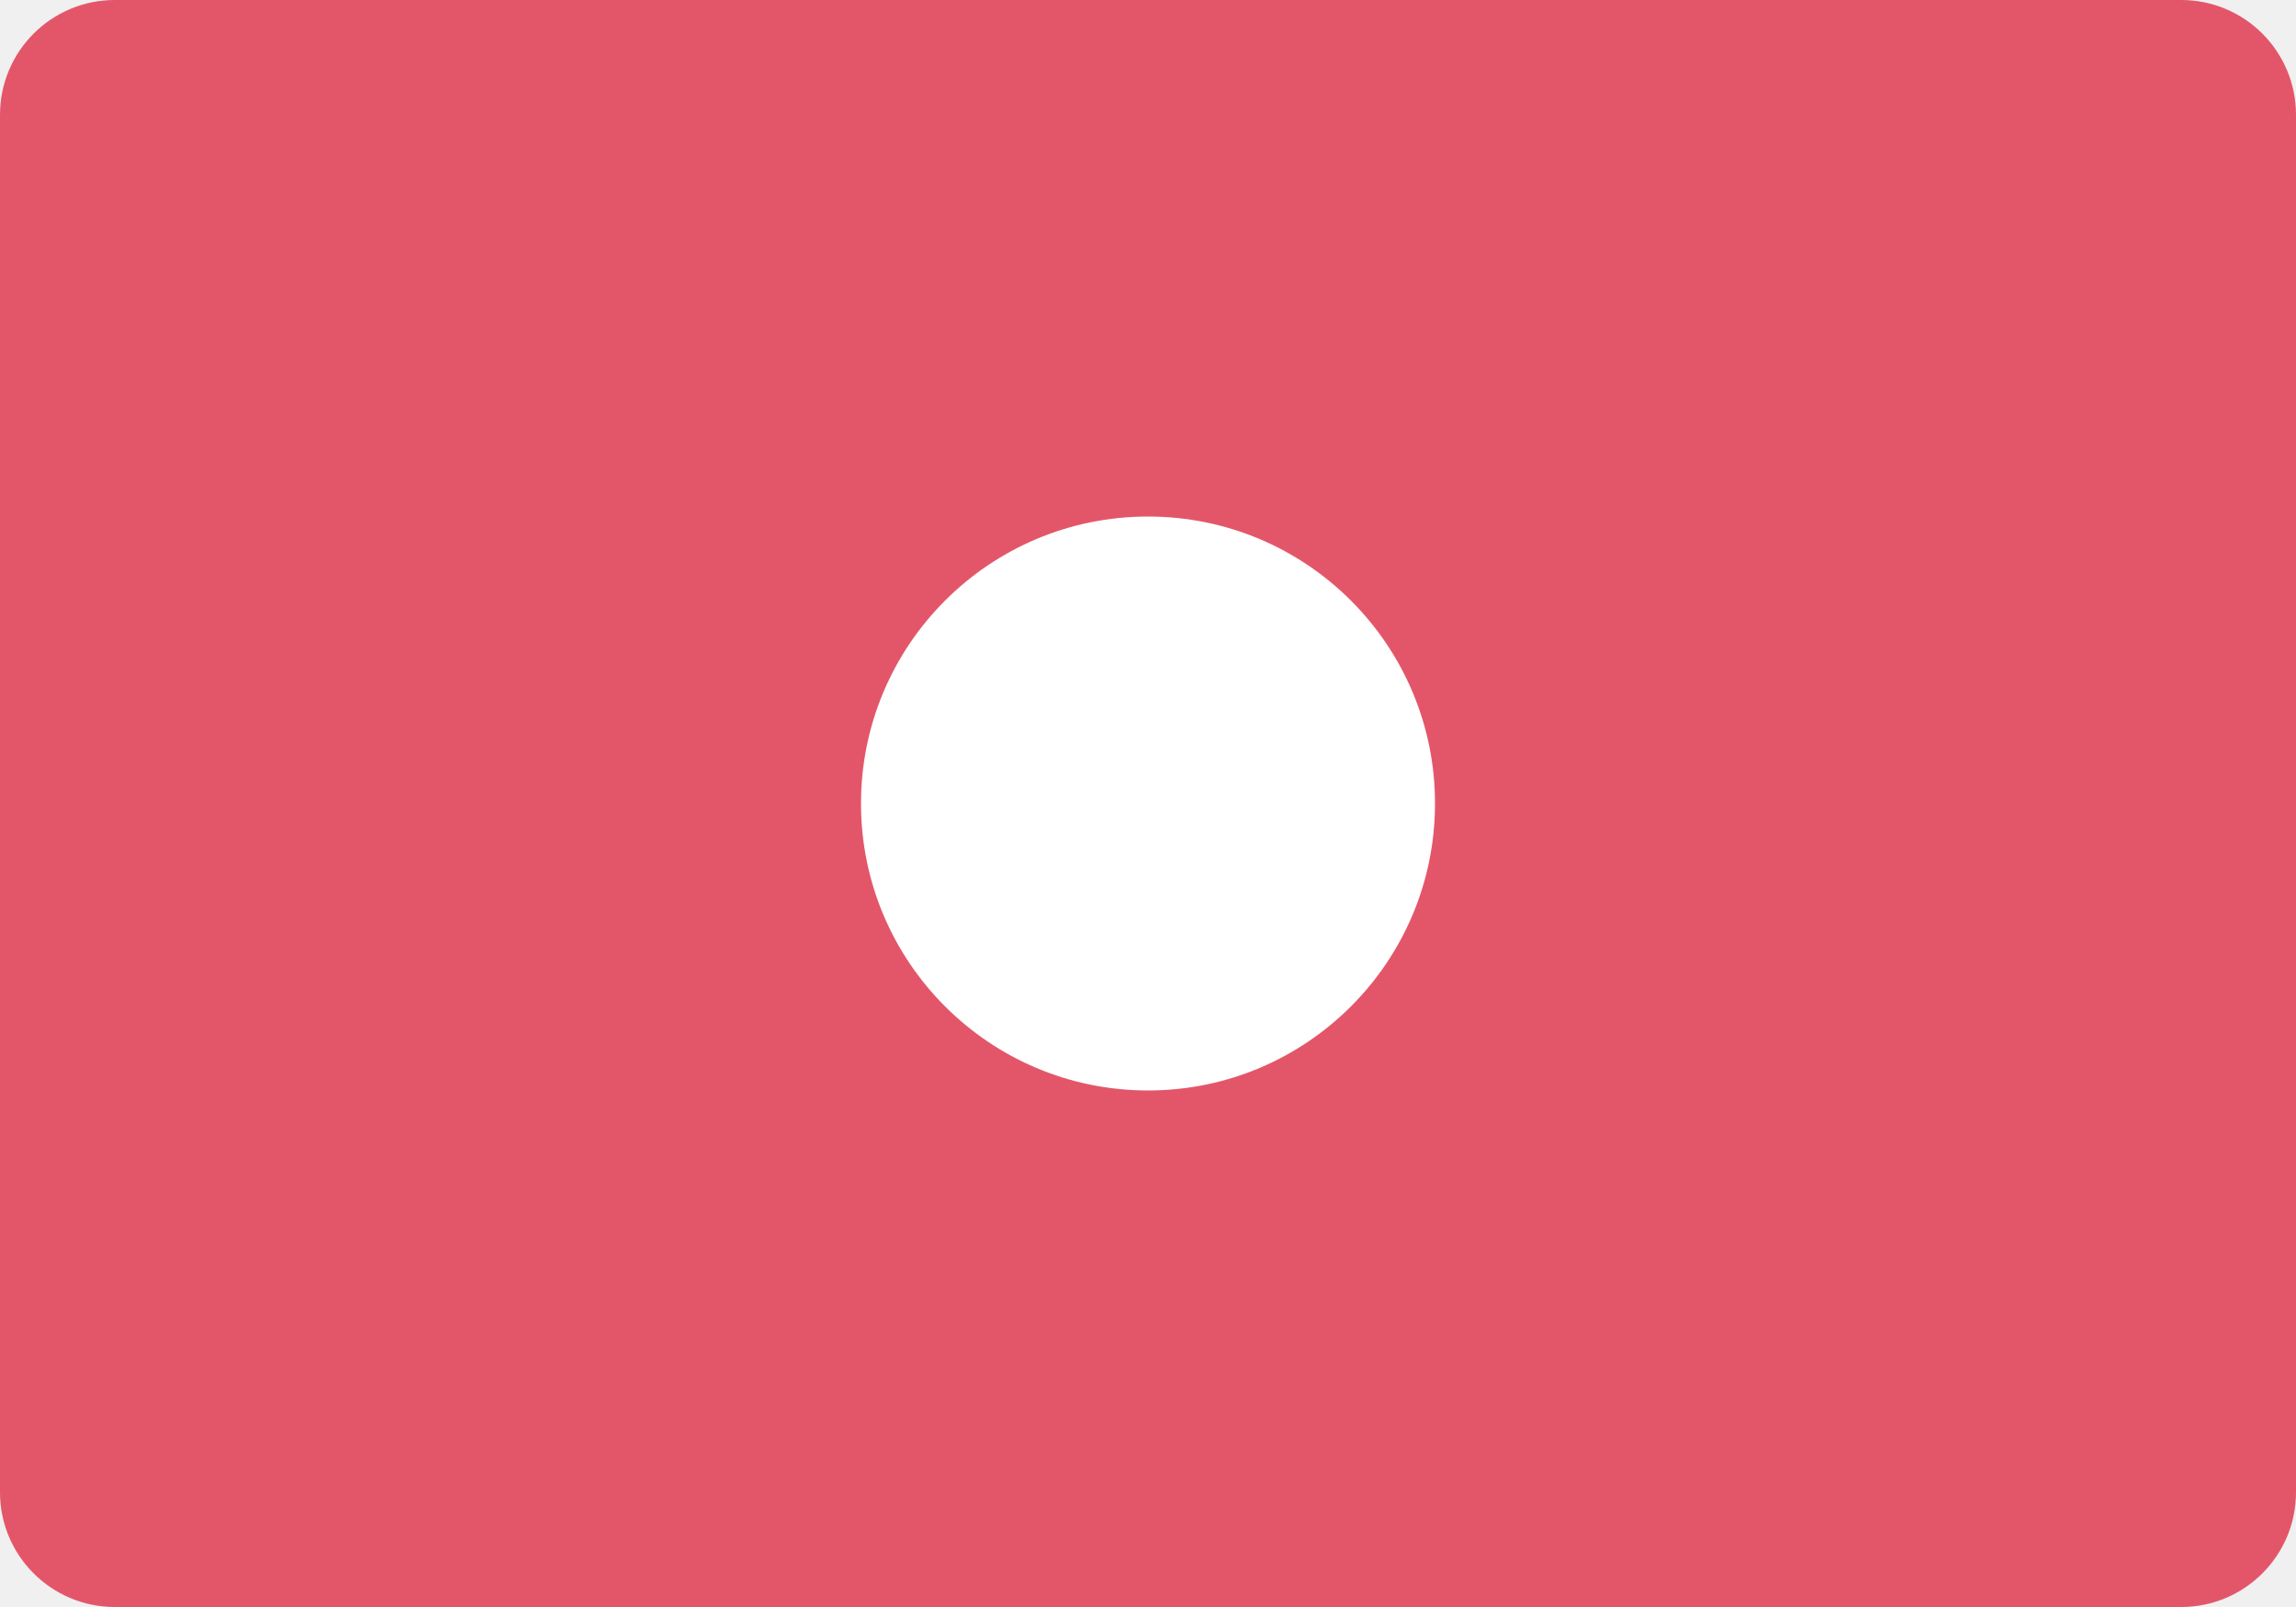
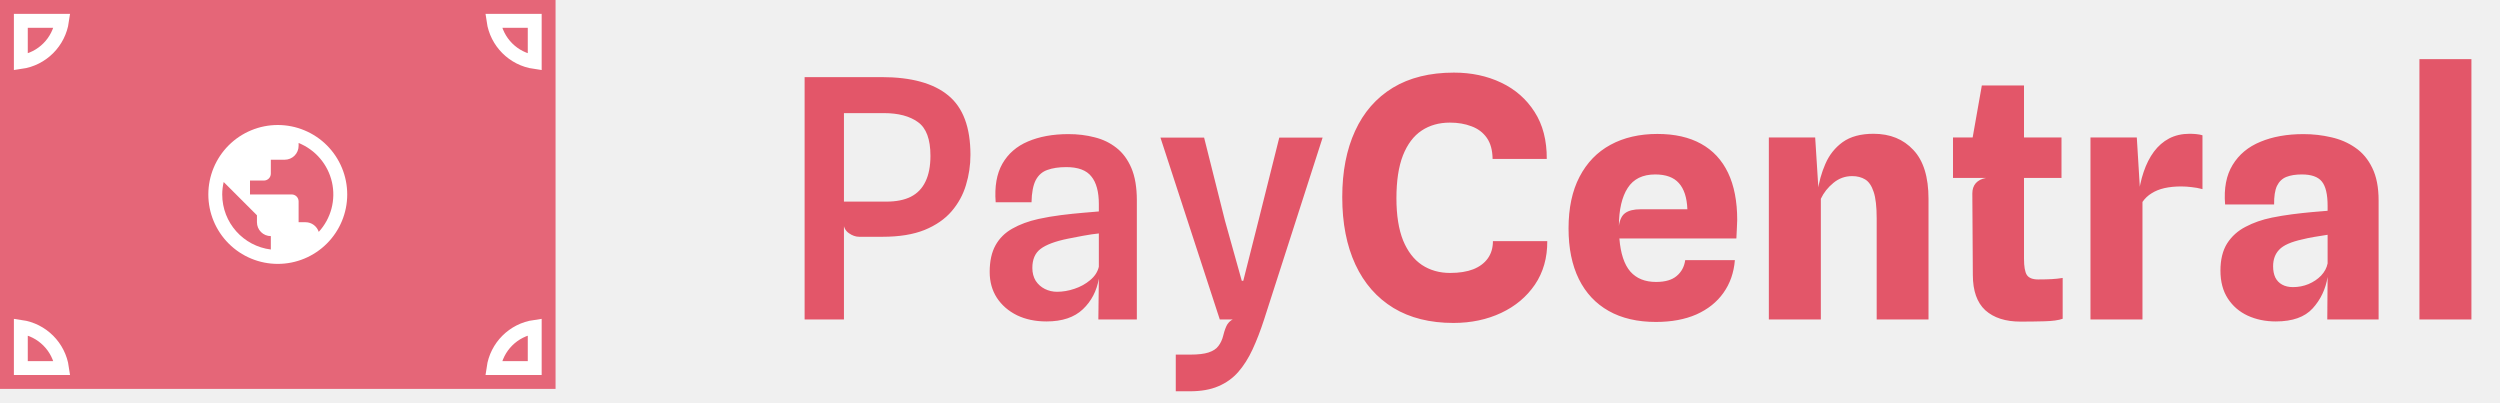
- <svg xmlns="http://www.w3.org/2000/svg" width="40" height="28" viewBox="0 0 40 28" fill="none">
-   <g id="Group 1">
-     <rect id="Rectangle 33" width="40" height="28" rx="2" fill="#E35669" />
-     <circle id="Ellipse 37" cx="20" cy="14" r="5" fill="white" />
-   </g>
+ <svg xmlns="http://www.w3.org/2000/svg" width="180" height="29" viewBox="0 0 180 29" fill="none">
+   <path d="M61.856 17.048C61.608 17.048 61.36 16.96 61.112 16.784C60.864 16.608 60.736 16.352 60.728 16.016L59.924 15.188L60.764 14.516H63.824C64.528 14.516 65.112 14.4 65.576 14.168C66.048 13.928 66.4 13.564 66.632 13.076C66.872 12.588 66.992 11.968 66.992 11.216C66.992 10.024 66.692 9.216 66.092 8.792C65.5 8.36 64.68 8.144 63.632 8.144H60.692L59.66 5.552C60.028 5.552 60.464 5.552 60.968 5.552C61.48 5.552 61.968 5.552 62.432 5.552C62.896 5.552 63.244 5.552 63.476 5.552C65.612 5.552 67.212 5.992 68.276 6.872C69.34 7.744 69.872 9.168 69.872 11.144C69.872 11.896 69.764 12.624 69.548 13.328C69.34 14.024 68.996 14.652 68.516 15.212C68.036 15.772 67.388 16.22 66.572 16.556C65.756 16.884 64.748 17.048 63.548 17.048H61.856ZM57.932 23V5.552H60.764V23H57.932ZM75.349 23.144C74.549 23.144 73.841 22.996 73.225 22.7C72.609 22.396 72.125 21.976 71.773 21.44C71.429 20.904 71.257 20.284 71.257 19.58C71.257 18.804 71.397 18.164 71.677 17.66C71.957 17.156 72.361 16.756 72.889 16.46C73.425 16.156 74.053 15.924 74.773 15.764C75.285 15.652 75.825 15.56 76.393 15.488C76.969 15.416 77.501 15.36 77.989 15.32C78.477 15.272 78.853 15.24 79.117 15.224V14.696C79.117 13.808 78.937 13.144 78.577 12.704C78.225 12.256 77.625 12.032 76.777 12.032C76.233 12.032 75.777 12.1 75.409 12.236C75.041 12.364 74.761 12.612 74.569 12.98C74.385 13.34 74.285 13.868 74.269 14.564H71.689C71.601 13.436 71.761 12.512 72.169 11.792C72.585 11.064 73.201 10.528 74.017 10.184C74.841 9.832 75.813 9.656 76.933 9.656C77.597 9.656 78.221 9.732 78.805 9.884C79.397 10.028 79.921 10.28 80.377 10.64C80.833 10.992 81.193 11.476 81.457 12.092C81.721 12.708 81.853 13.488 81.853 14.432V23H79.081L79.117 20.06C78.965 20.948 78.581 21.684 77.965 22.268C77.349 22.852 76.477 23.144 75.349 23.144ZM76.105 21.008C76.521 21.008 76.941 20.936 77.365 20.792C77.797 20.648 78.173 20.44 78.493 20.168C78.821 19.896 79.029 19.576 79.117 19.208V16.808C78.797 16.84 78.417 16.896 77.977 16.976C77.545 17.056 77.173 17.128 76.861 17.192C75.965 17.376 75.317 17.62 74.917 17.924C74.525 18.22 74.329 18.676 74.329 19.292C74.329 19.644 74.409 19.952 74.569 20.216C74.737 20.472 74.957 20.668 75.229 20.804C75.501 20.94 75.793 21.008 76.105 21.008ZM84.656 28.172V25.532H85.688C86.264 25.532 86.708 25.48 87.02 25.376C87.34 25.272 87.576 25.116 87.728 24.908C87.888 24.7 88.004 24.448 88.076 24.152C88.164 23.8 88.26 23.536 88.364 23.36C88.476 23.192 88.608 23.072 88.76 23H87.824L83.552 9.908H86.696L88.196 15.884L89.408 20.216H89.516L90.608 15.896L92.108 9.908H95.228L91.016 23C90.76 23.792 90.484 24.508 90.188 25.148C89.892 25.788 89.548 26.332 89.156 26.78C88.764 27.228 88.284 27.572 87.716 27.812C87.156 28.052 86.48 28.172 85.688 28.172H84.656ZM104.647 23.252C102.959 23.252 101.519 22.892 100.327 22.172C99.135 21.444 98.222 20.404 97.591 19.052C96.959 17.692 96.642 16.072 96.642 14.192C96.642 12.352 96.951 10.764 97.567 9.428C98.183 8.084 99.087 7.048 100.279 6.32C101.479 5.592 102.947 5.228 104.683 5.228C105.939 5.228 107.071 5.468 108.079 5.948C109.095 6.428 109.899 7.132 110.491 8.06C111.083 8.98 111.375 10.108 111.367 11.444H107.467C107.459 10.812 107.319 10.304 107.047 9.92C106.775 9.536 106.407 9.26 105.943 9.092C105.487 8.916 104.971 8.828 104.395 8.828C103.611 8.828 102.931 9.02 102.355 9.404C101.779 9.788 101.331 10.384 101.011 11.192C100.699 11.992 100.543 13.02 100.543 14.276C100.543 15.5 100.703 16.512 101.023 17.312C101.351 18.104 101.803 18.692 102.379 19.076C102.963 19.46 103.639 19.652 104.407 19.652C105.063 19.652 105.619 19.564 106.075 19.388C106.531 19.204 106.879 18.944 107.119 18.608C107.367 18.264 107.491 17.848 107.491 17.36H111.403C111.411 18.56 111.115 19.604 110.515 20.492C109.915 21.372 109.103 22.052 108.079 22.532C107.055 23.012 105.911 23.252 104.647 23.252ZM119.223 23.18C117.895 23.18 116.763 22.916 115.827 22.388C114.891 21.86 114.175 21.096 113.679 20.096C113.183 19.088 112.935 17.872 112.935 16.448C112.935 14.976 113.199 13.736 113.727 12.728C114.255 11.712 114.999 10.944 115.959 10.424C116.919 9.904 118.043 9.644 119.331 9.644C120.579 9.644 121.627 9.88 122.475 10.352C123.331 10.824 123.979 11.52 124.419 12.44C124.859 13.36 125.079 14.492 125.079 15.836C125.079 16.004 125.071 16.2 125.055 16.424C125.047 16.64 125.035 16.888 125.019 17.168H116.595C116.683 18.256 116.947 19.052 117.387 19.556C117.827 20.052 118.443 20.3 119.235 20.3C119.891 20.3 120.387 20.156 120.723 19.868C121.067 19.58 121.271 19.2 121.335 18.728H124.911C124.839 19.632 124.563 20.42 124.083 21.092C123.611 21.756 122.963 22.272 122.139 22.64C121.315 23 120.343 23.18 119.223 23.18ZM118.119 15.068H121.491C121.459 14.228 121.255 13.6 120.879 13.184C120.511 12.768 119.943 12.56 119.175 12.56C118.271 12.56 117.611 12.884 117.195 13.532C116.779 14.172 116.567 15.084 116.559 16.268C116.623 15.812 116.779 15.5 117.027 15.332C117.275 15.156 117.639 15.068 118.119 15.068ZM127.357 23V9.896H130.693L131.005 14.84L130.861 13.844C130.957 13.124 131.145 12.444 131.425 11.804C131.705 11.156 132.121 10.632 132.673 10.232C133.233 9.832 133.973 9.632 134.893 9.632C136.085 9.632 137.041 10.02 137.761 10.796C138.489 11.564 138.853 12.74 138.853 14.324V23H135.121V15.716C135.121 14.884 135.049 14.252 134.905 13.82C134.761 13.38 134.557 13.08 134.293 12.92C134.029 12.76 133.717 12.68 133.357 12.68C132.845 12.68 132.393 12.844 132.001 13.172C131.609 13.492 131.309 13.872 131.101 14.312V23H127.357ZM145.476 23.156C144.396 23.156 143.552 22.884 142.944 22.34C142.344 21.788 142.044 20.936 142.044 19.784L142.008 13.928C142.008 13.624 142.092 13.376 142.26 13.184C142.436 12.992 142.68 12.868 142.992 12.812L142.008 10.424V10.028L142.692 6.152H145.728V18.632C145.728 19.192 145.796 19.58 145.932 19.796C146.076 20.012 146.348 20.12 146.748 20.12C147.148 20.12 147.48 20.112 147.744 20.096C148.016 20.08 148.272 20.052 148.512 20.012V22.952C148.224 23.056 147.792 23.116 147.216 23.132C146.648 23.148 146.068 23.156 145.476 23.156ZM140.616 12.812V9.896H148.428V12.812H140.616ZM150.514 23V9.896H153.85L154.162 15.032L153.946 14.252C154.018 13.564 154.15 12.94 154.342 12.38C154.534 11.812 154.782 11.324 155.086 10.916C155.39 10.508 155.754 10.192 156.178 9.968C156.61 9.744 157.102 9.632 157.654 9.632C157.814 9.632 157.974 9.64 158.134 9.656C158.302 9.672 158.45 9.7 158.578 9.74V13.616C158.306 13.544 158.042 13.496 157.786 13.472C157.538 13.44 157.29 13.424 157.042 13.424C156.602 13.424 156.202 13.464 155.842 13.544C155.49 13.624 155.182 13.748 154.918 13.916C154.654 14.076 154.434 14.284 154.258 14.54V23H150.514ZM163.856 23.144C163.112 23.144 162.436 23.004 161.828 22.724C161.228 22.444 160.752 22.032 160.4 21.488C160.048 20.944 159.872 20.276 159.872 19.484C159.872 18.692 160.032 18.04 160.352 17.528C160.68 17.016 161.124 16.616 161.684 16.328C162.244 16.032 162.876 15.812 163.58 15.668C164.052 15.572 164.536 15.492 165.032 15.428C165.536 15.364 166.008 15.312 166.448 15.272C166.896 15.232 167.276 15.2 167.588 15.176V14.816C167.588 13.984 167.448 13.4 167.168 13.064C166.896 12.728 166.416 12.56 165.728 12.56C165.288 12.56 164.916 12.62 164.612 12.74C164.316 12.86 164.092 13.076 163.94 13.388C163.796 13.7 163.728 14.144 163.736 14.72H160.208C160.112 13.568 160.292 12.62 160.748 11.876C161.204 11.124 161.872 10.568 162.752 10.208C163.632 9.84 164.664 9.656 165.848 9.656C166.536 9.656 167.204 9.732 167.852 9.884C168.5 10.028 169.08 10.28 169.592 10.64C170.104 10.992 170.508 11.476 170.804 12.092C171.108 12.708 171.26 13.488 171.26 14.432V23H167.564L167.588 19.94C167.444 20.82 167.084 21.576 166.508 22.208C165.94 22.832 165.056 23.144 163.856 23.144ZM165.092 20.672C165.484 20.672 165.856 20.6 166.208 20.456C166.568 20.304 166.872 20.1 167.12 19.844C167.368 19.58 167.524 19.288 167.588 18.968V16.904C167.268 16.952 166.944 17.004 166.616 17.06C166.288 17.116 166 17.176 165.752 17.24C164.952 17.416 164.404 17.66 164.108 17.972C163.812 18.276 163.664 18.676 163.664 19.172C163.664 19.484 163.716 19.752 163.82 19.976C163.932 20.2 164.096 20.372 164.312 20.492C164.528 20.612 164.788 20.672 165.092 20.672ZM174.198 23V4.256H177.942V23H174.198Z" fill="#E35669" />
+   <rect width="40" height="28" fill="#E56678" />
+   <path d="M22.95 16.695C22.82 16.295 22.445 16 22 16H21.5V14.5C21.5 14.367 21.447 14.24 21.354 14.146C21.26 14.053 21.133 14 21 14H18V13H19C19.133 13 19.26 12.947 19.354 12.854C19.447 12.76 19.5 12.633 19.5 12.5V11.5H20.5C20.765 11.5 21.02 11.395 21.207 11.207C21.395 11.02 21.5 10.765 21.5 10.5V10.295C22.098 10.536 22.629 10.919 23.047 11.41C23.465 11.901 23.758 12.486 23.901 13.115C24.043 13.744 24.031 14.399 23.866 15.022C23.7 15.646 23.386 16.22 22.95 16.695ZM19.5 17.965C17.525 17.72 16 16.04 16 14C16 13.69 16.04 13.39 16.105 13.105L18.5 15.5V16C18.5 16.265 18.605 16.52 18.793 16.707C18.98 16.895 19.235 17 19.5 17M20 9C19.343 9 18.693 9.129 18.087 9.381C17.48 9.632 16.929 10 16.465 10.464C15.527 11.402 15 12.674 15 14C15 15.326 15.527 16.598 16.465 17.535C16.929 18 17.48 18.368 18.087 18.619C18.693 18.871 19.343 19 20 19C21.326 19 22.598 18.473 23.535 17.535C24.473 16.598 25 15.326 25 14C25 13.343 24.871 12.693 24.619 12.087C24.368 11.48 24 10.929 23.535 10.464C23.071 10 22.52 9.632 21.913 9.381C21.307 9.129 20.657 9 20 9Z" fill="white" />
+   <path d="M1.5 1.5H4.465C4.245 3.033 3.033 4.245 1.5 4.465V1.5Z" stroke="white" />
+   <path d="M1.5 26.5H4.465C4.245 24.967 3.033 23.755 1.5 23.535V26.5Z" stroke="white" />
+   <path d="M38.5 1.5H35.535C35.755 3.033 36.967 4.245 38.5 4.465V1.5Z" stroke="white" />
+   <path d="M38.5 26.5H35.535C35.755 24.967 36.967 23.755 38.5 23.535V26.5Z" stroke="white" />
</svg>
